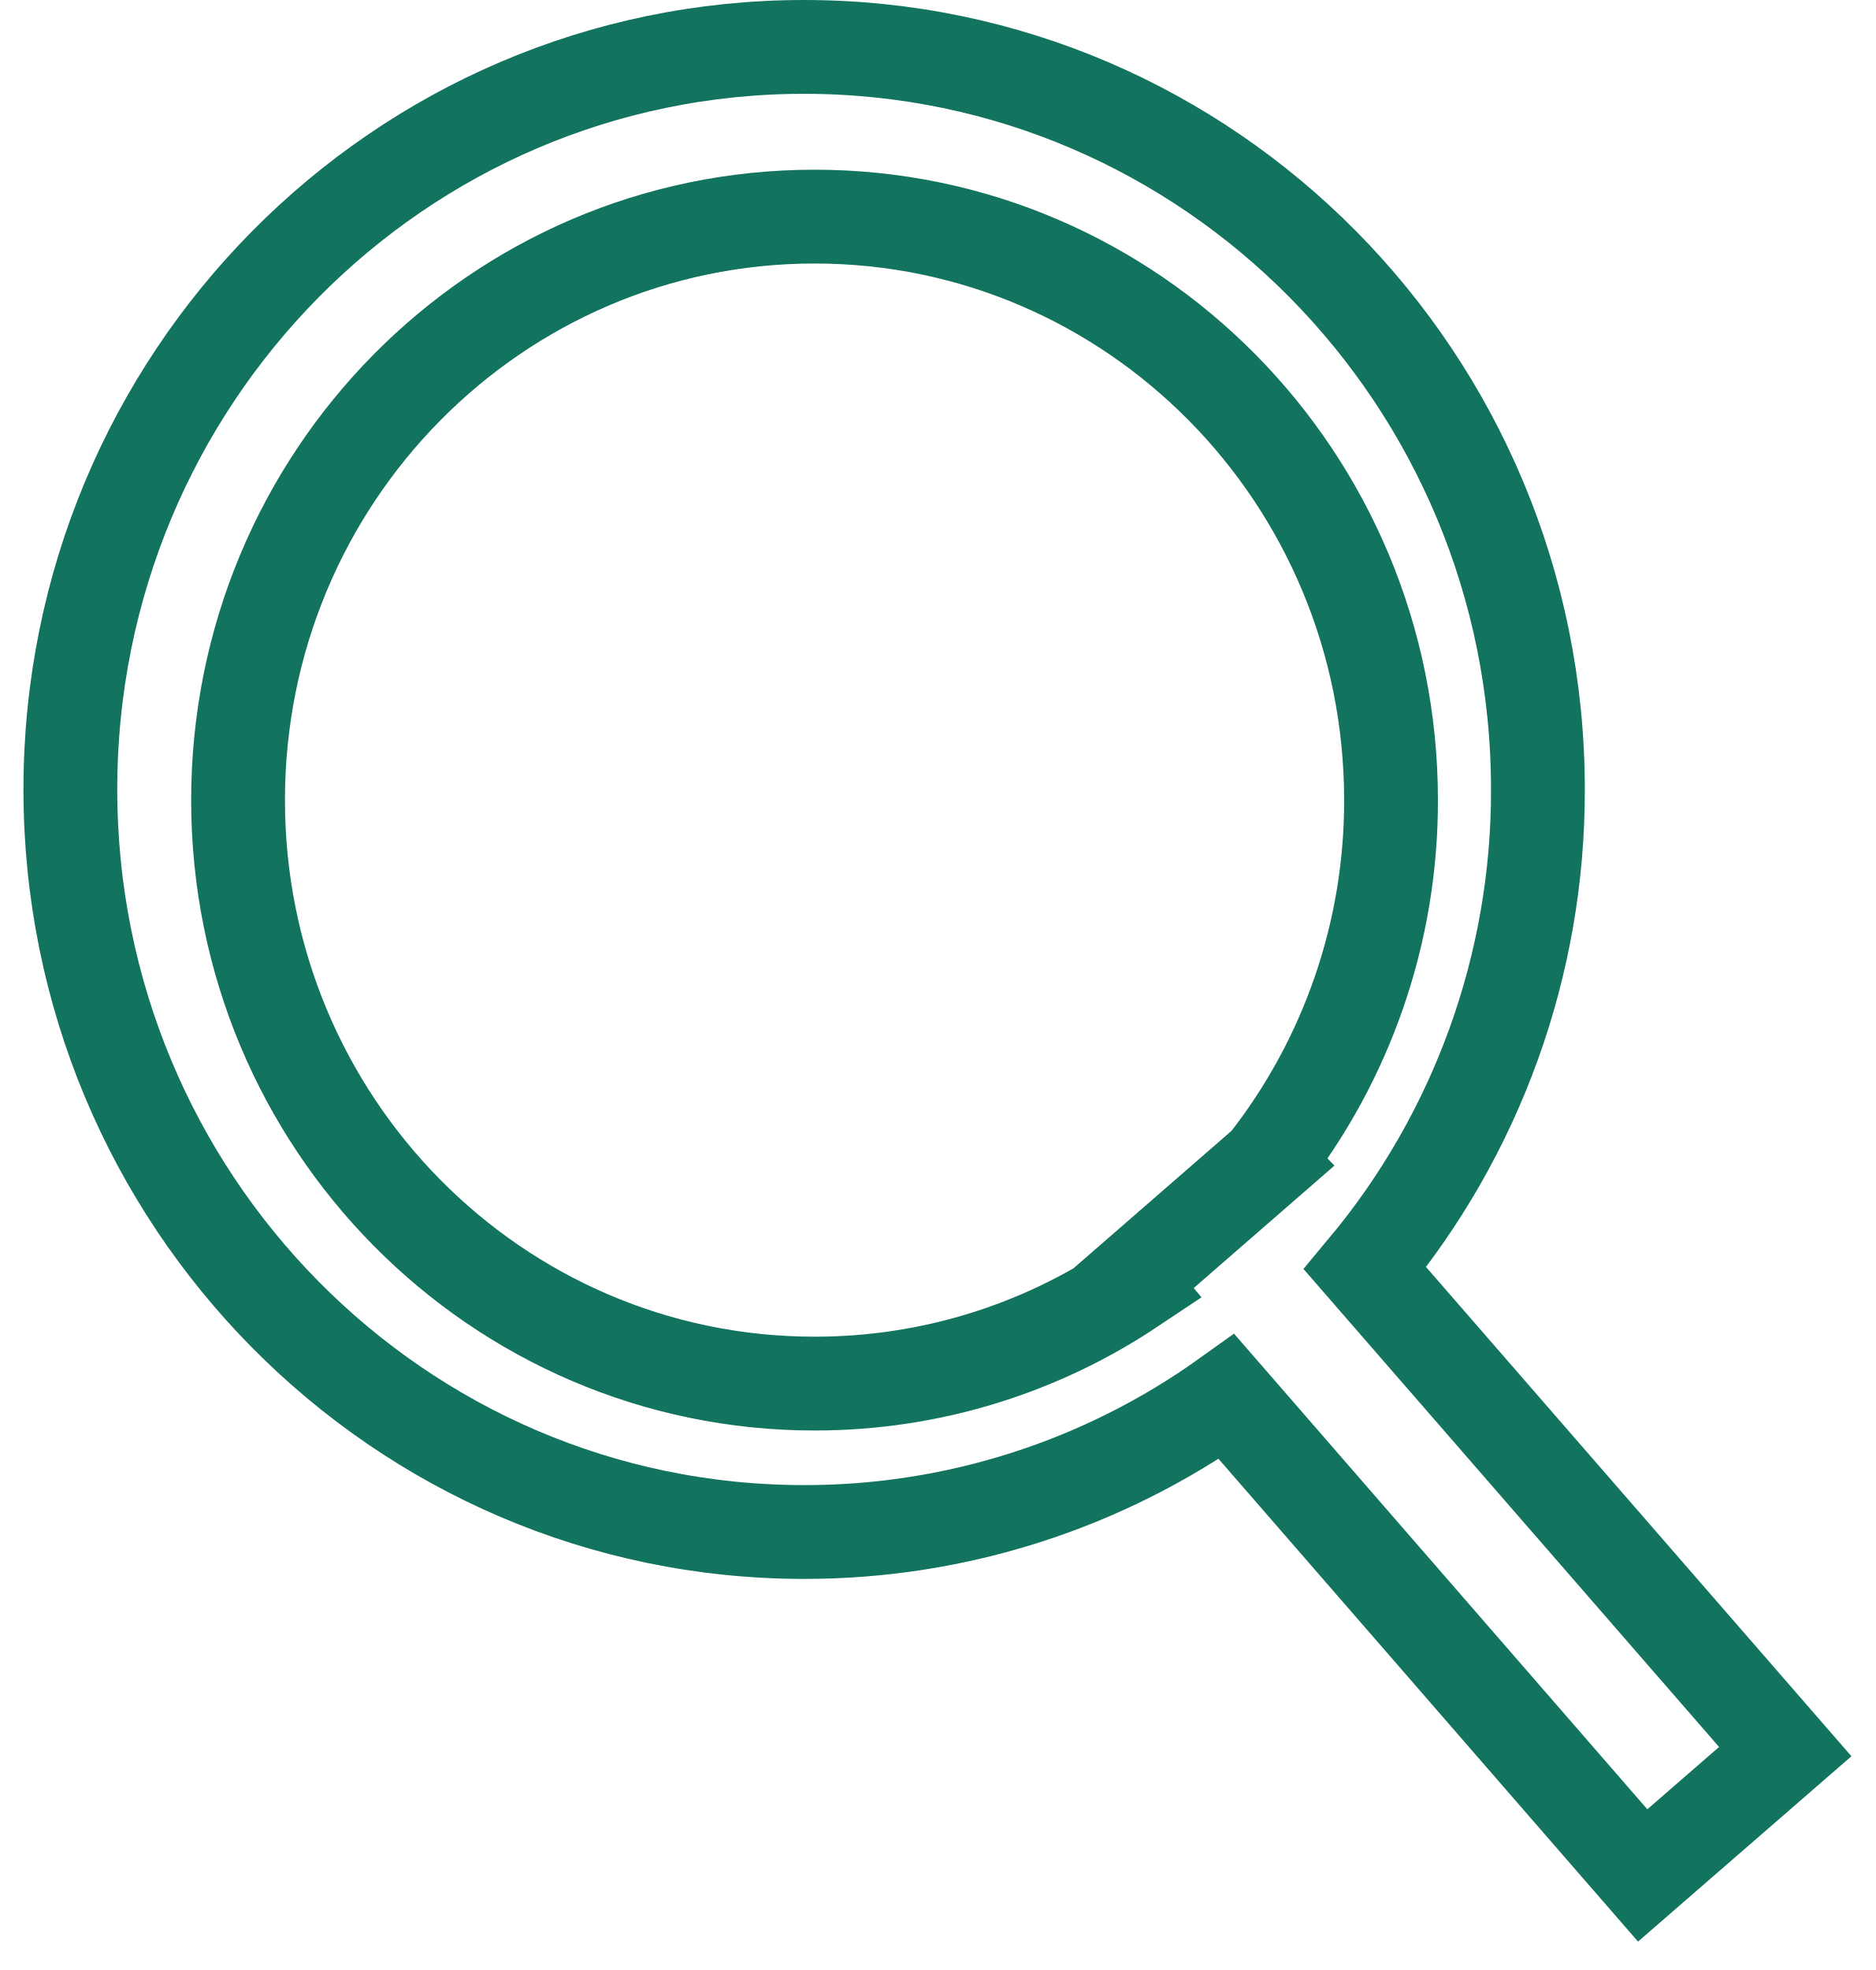
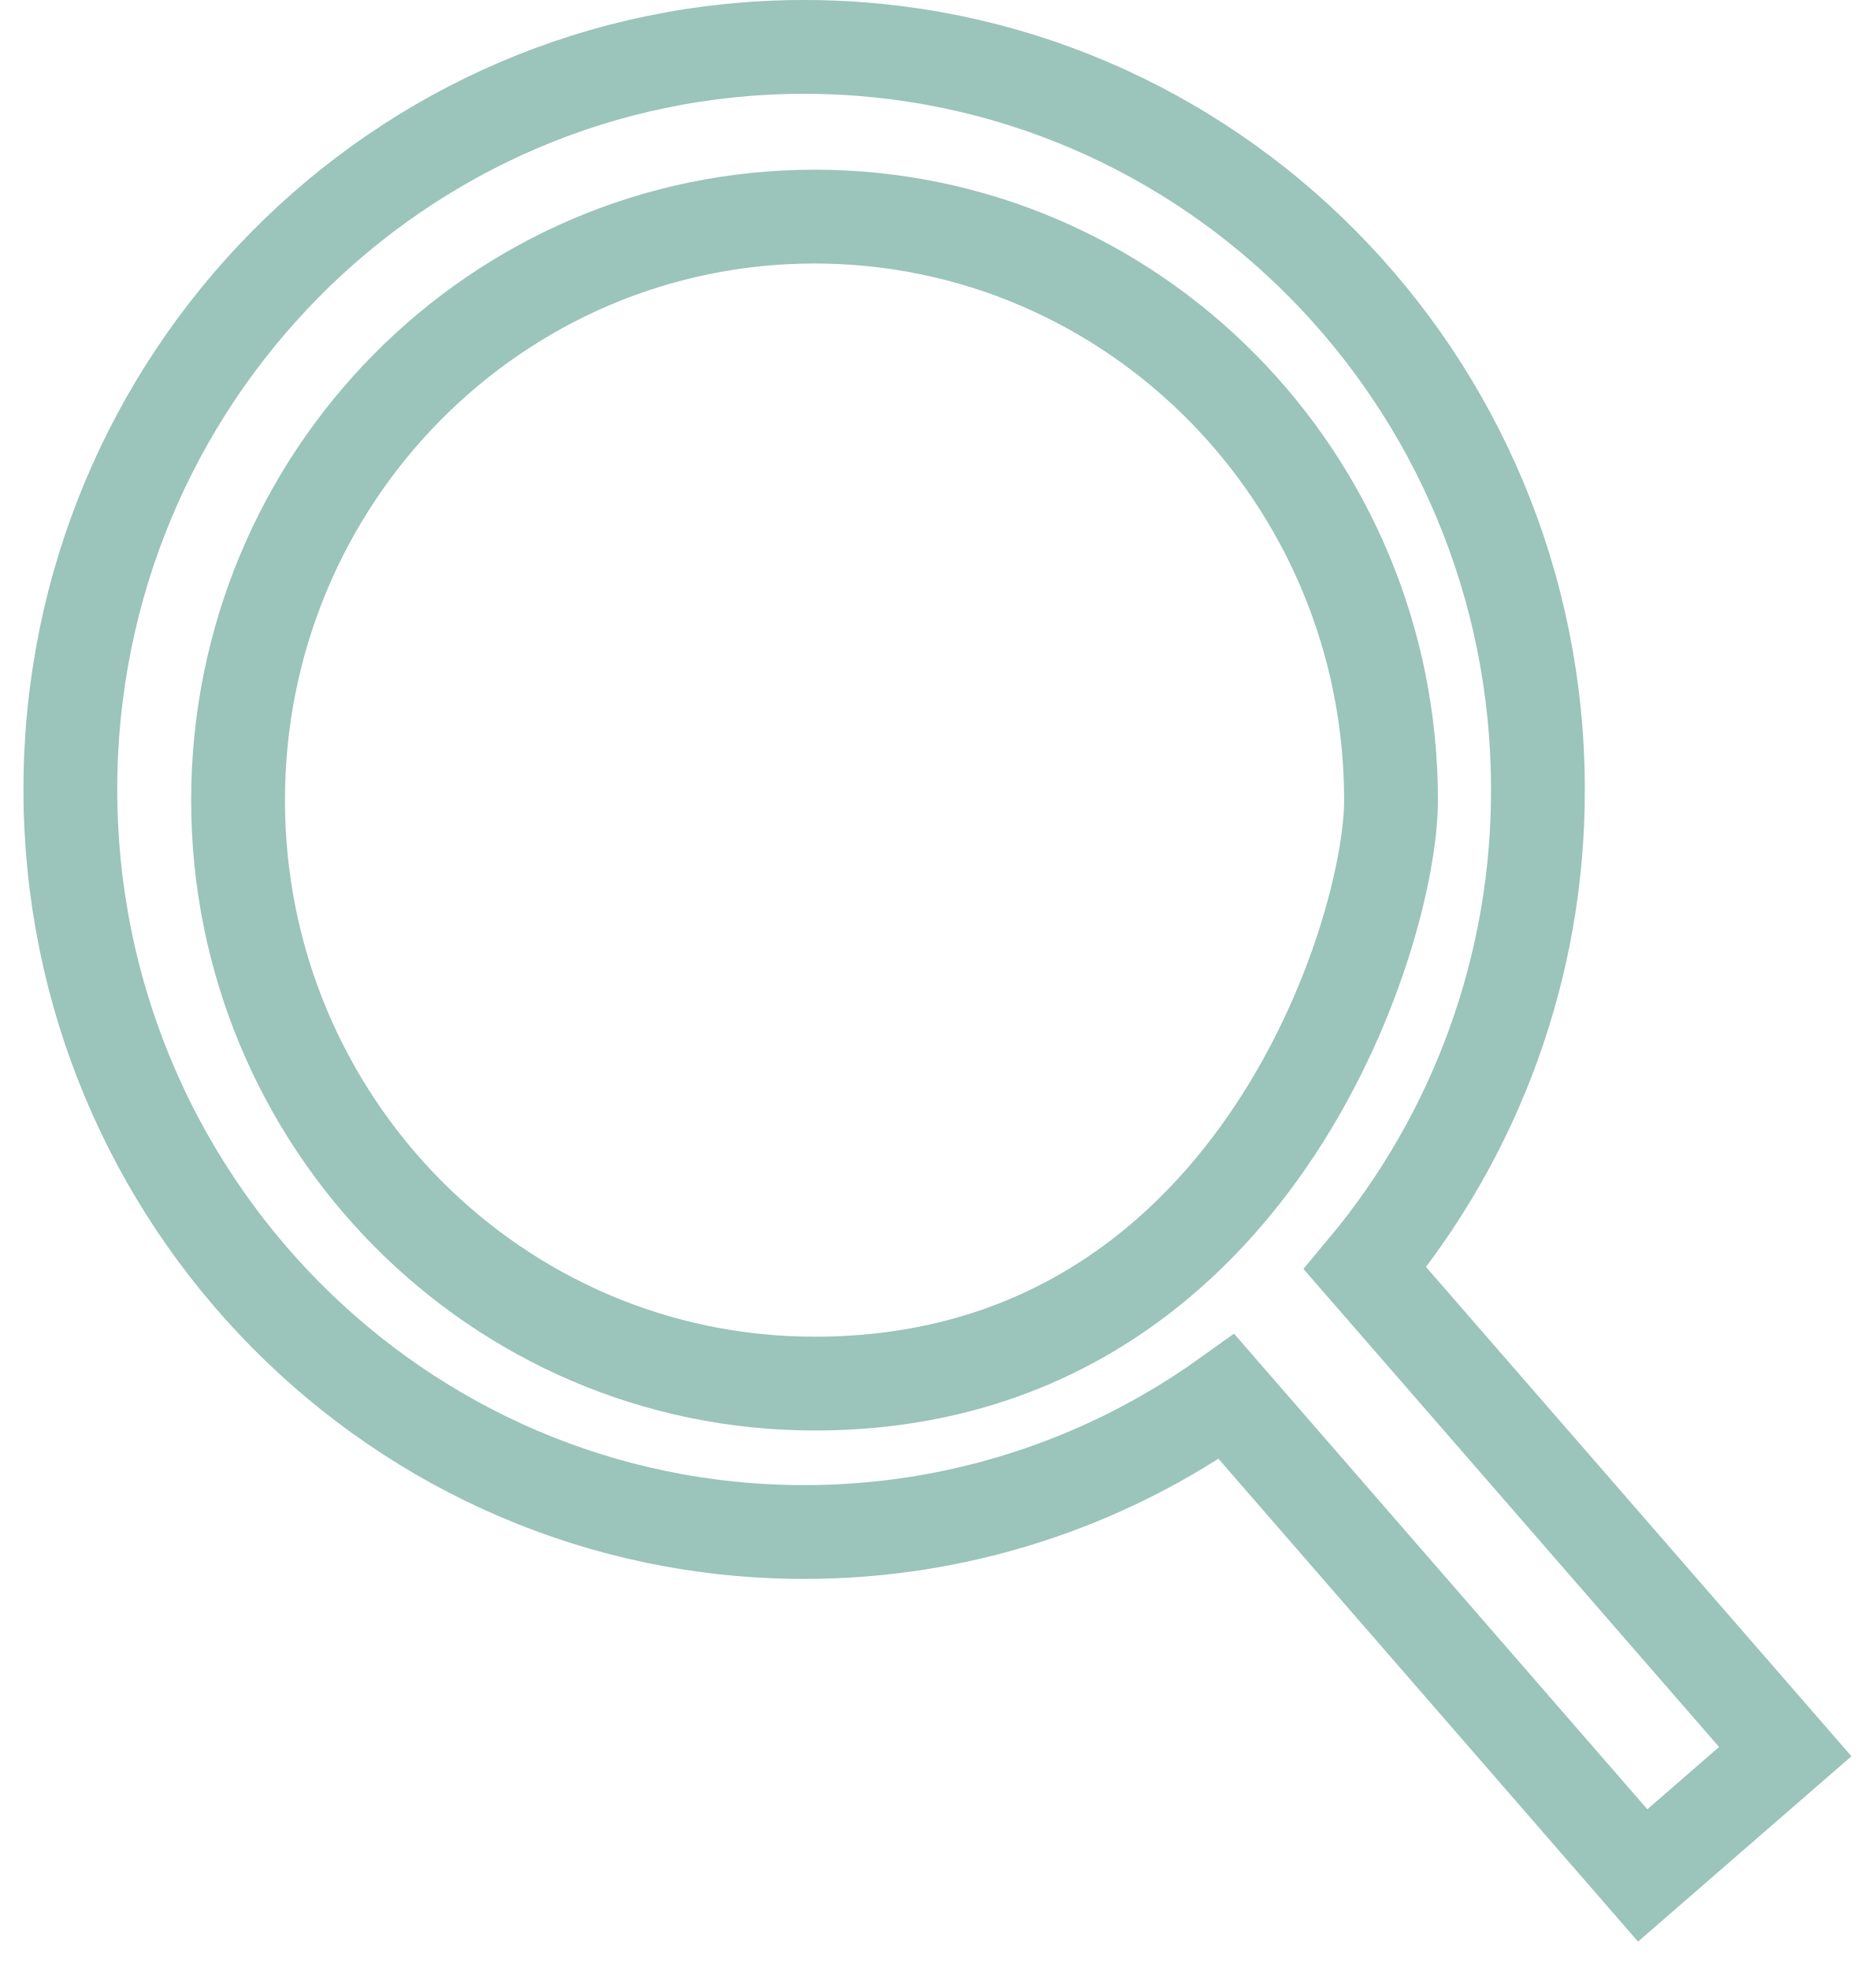
<svg xmlns="http://www.w3.org/2000/svg" width="20" height="21">
-   <path d="M14.553 13.52l4.48 5.152-1.52 1.32-4.436-5.104a7.725 7.725 0 0 1-4.504 1.443c-4.32 0-7.823-3.544-7.823-7.916C.75 4.044 4.252.5 8.573.5c4.32 0 7.823 3.544 7.823 7.915a7.94 7.94 0 0 1-1.843 5.105zM13.5 12.393a6.239 6.239 0 0 0 1.33-3.864c0-3.435-2.751-6.22-6.146-6.22S2.538 5.094 2.538 8.53c0 3.434 2.752 6.219 6.147 6.219 1.248 0 2.41-.377 3.38-1.024l-.04-.047 1.476-1.284z" stroke="#12745E" fill="none" fill-rule="evenodd" />
+   <path d="M14.553 13.52l4.48 5.152-1.52 1.32-4.436-5.104a7.725 7.725 0 0 1-4.504 1.443c-4.32 0-7.823-3.544-7.823-7.916C.75 4.044 4.252.5 8.573.5c4.32 0 7.823 3.544 7.823 7.915a7.94 7.94 0 0 1-1.843 5.105zm.277-4.991c0-3.435-2.751-6.22-6.146-6.22S2.538 5.094 2.538 8.53c0 3.434 2.752 6.219 6.147 6.219 4.682 0 6.148-4.82 6.145-6.22z" stroke="#9BC4BB" fill="none" fill-rule="evenodd" />
</svg>
